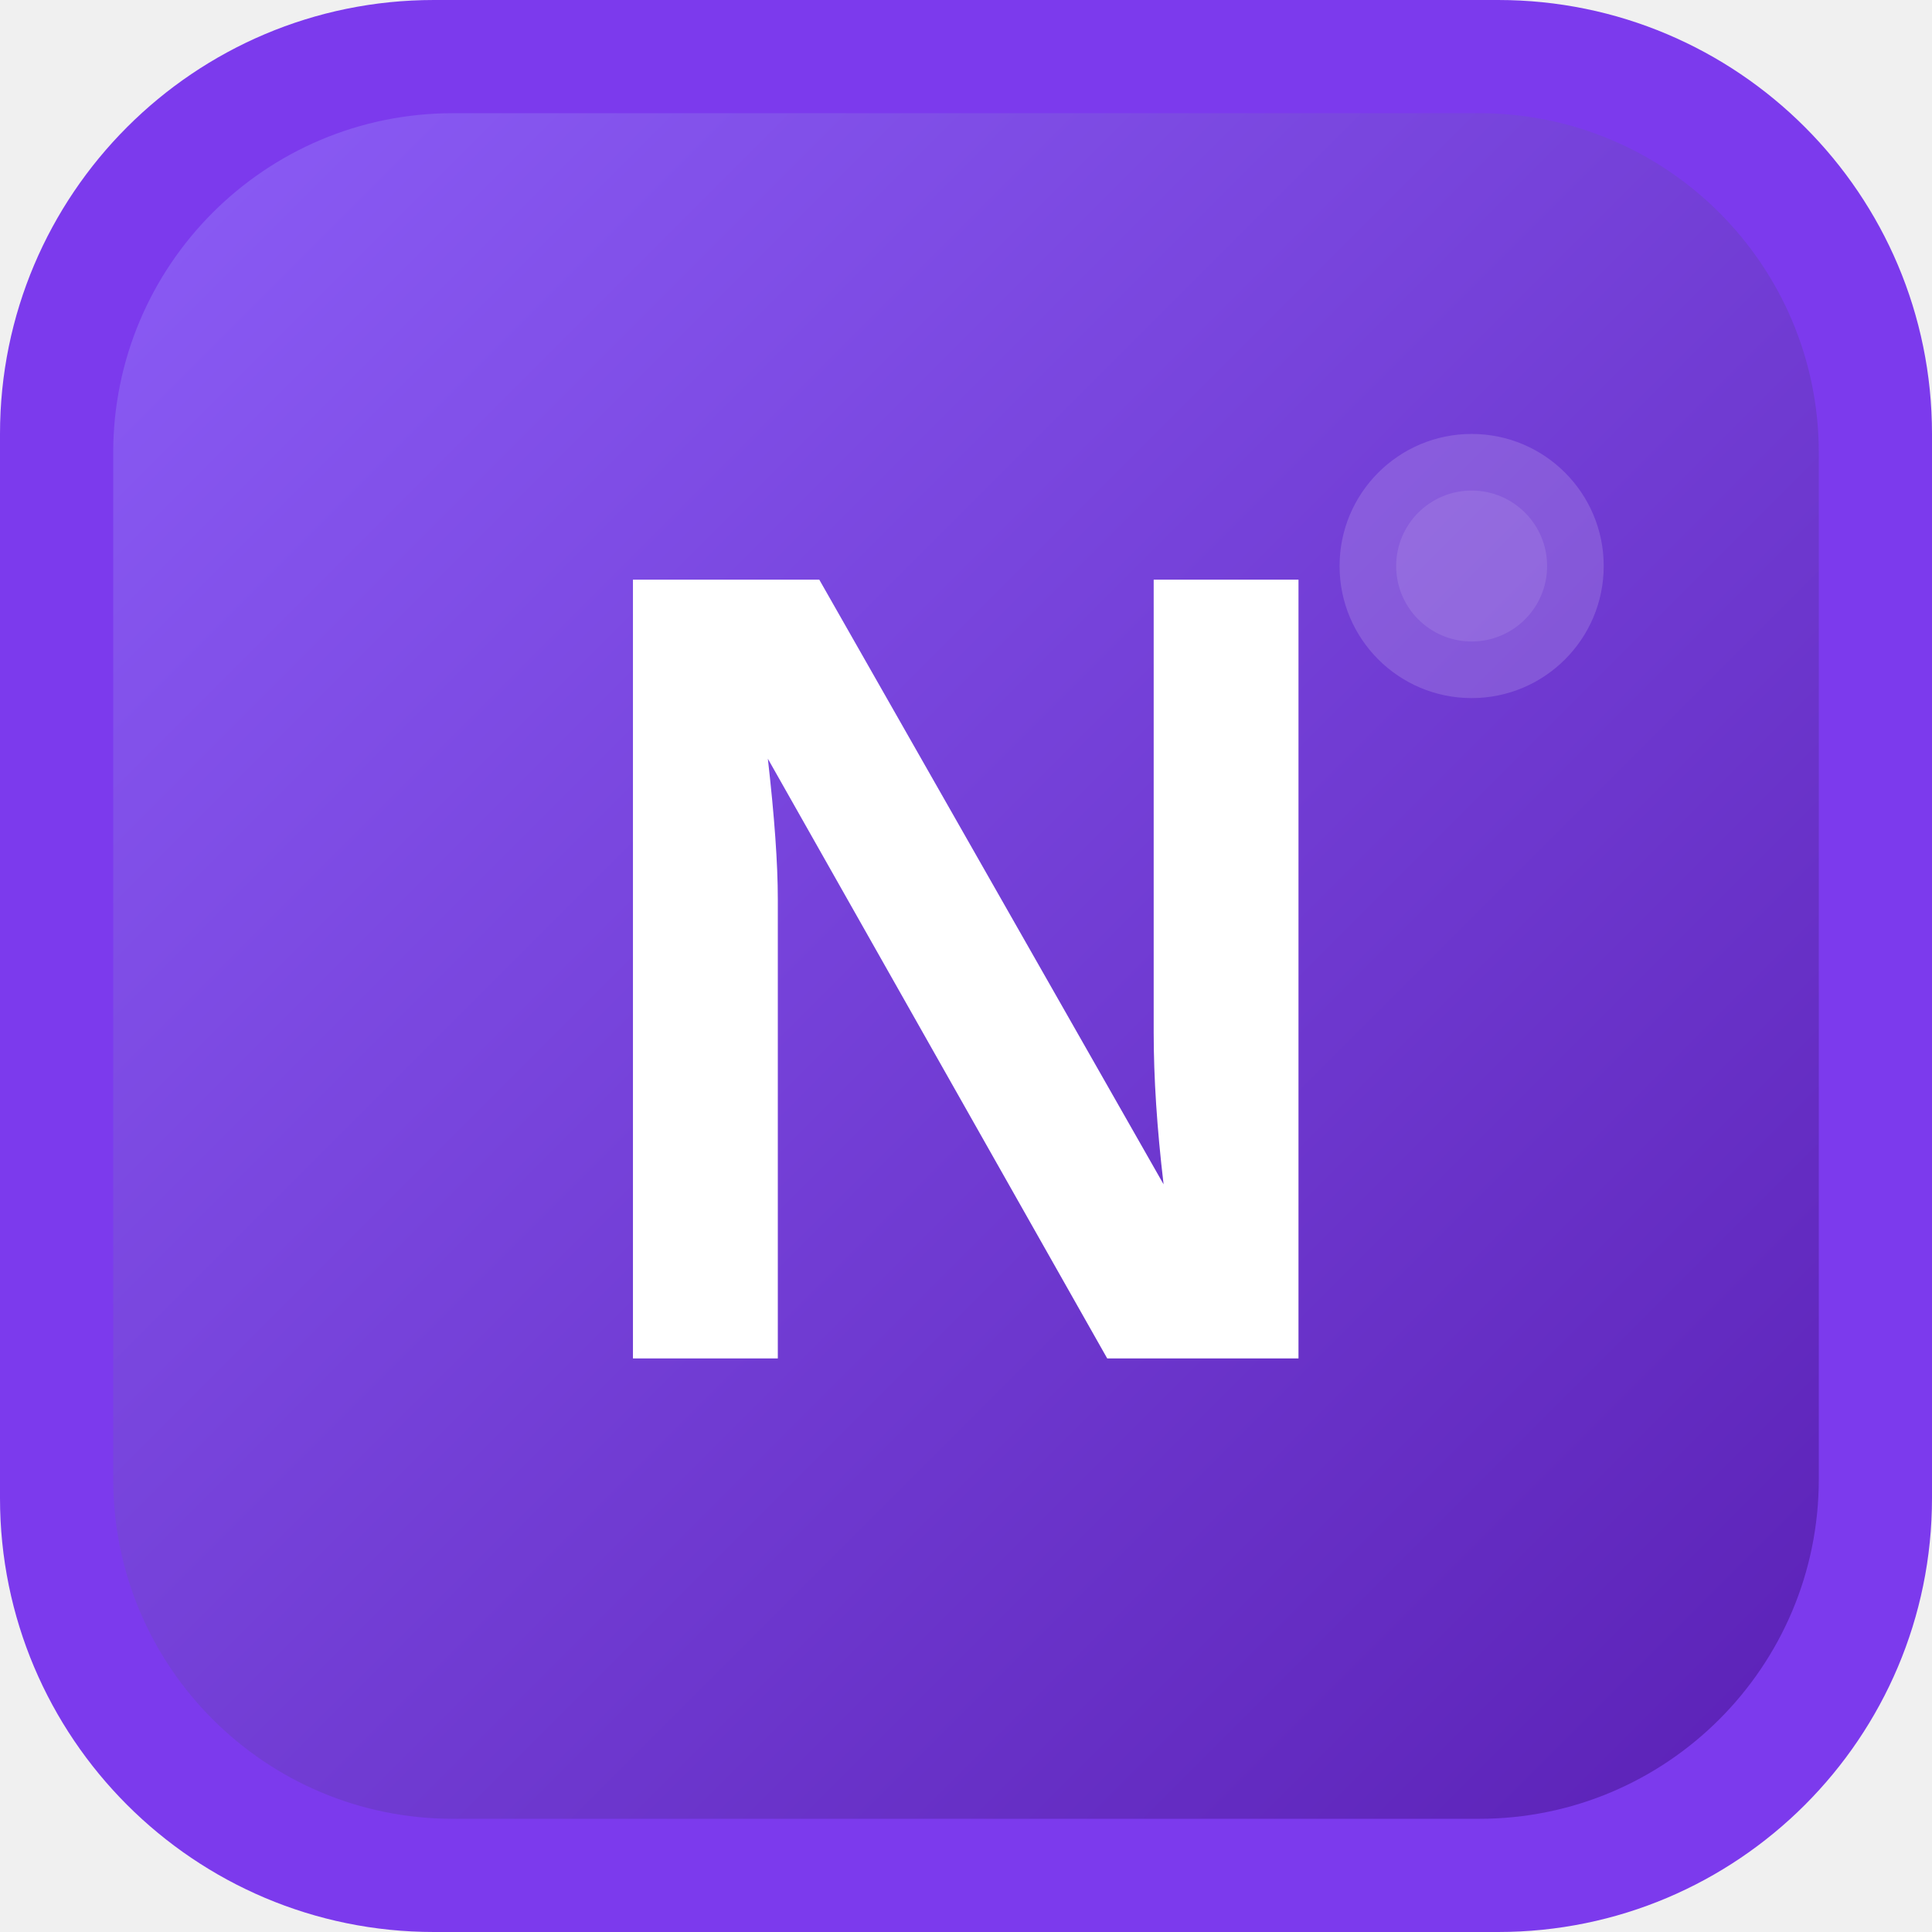
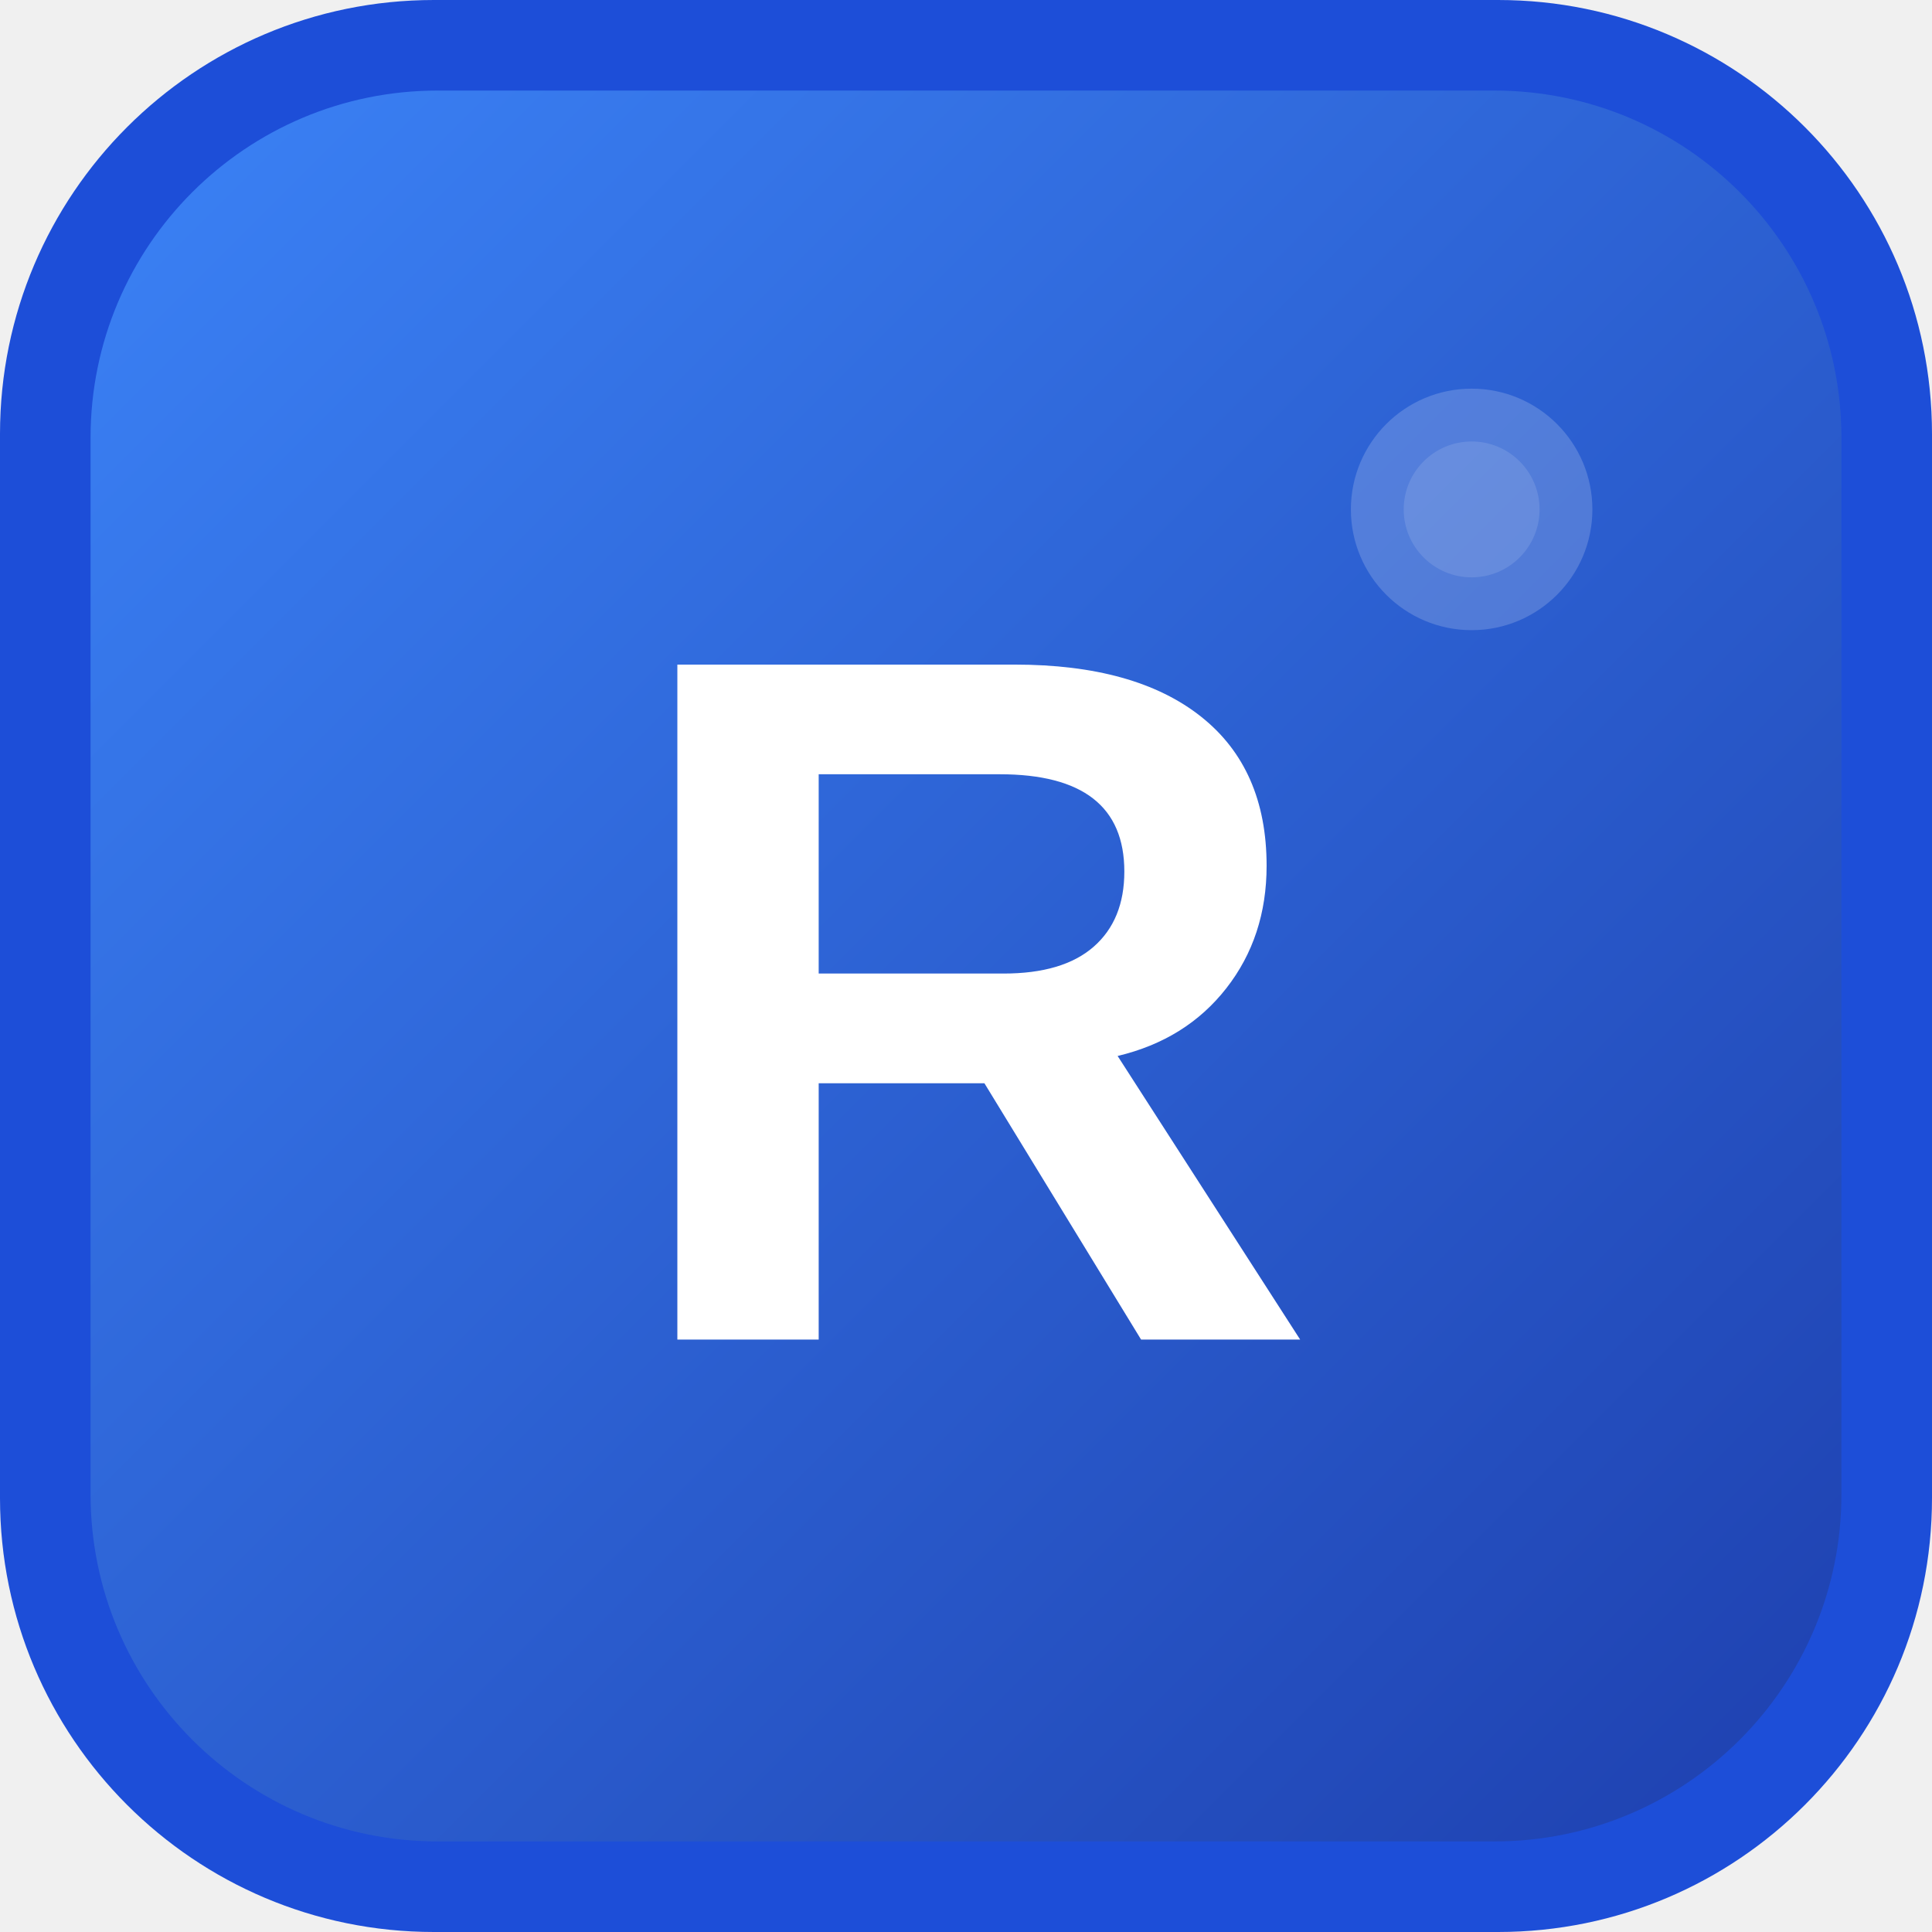
<svg xmlns="http://www.w3.org/2000/svg" viewBox="0 0 512 512">
-   <rect width="512" height="512" rx="115" fill="#7C3AED" />
-   <rect x="30" y="30" width="452" height="452" rx="90" fill="url(#g)" />
+   <rect width="512" height="512" rx="115" fill="#1d4ed8" />
  <defs>
    <linearGradient id="g" x1="0" y1="0" x2="1" y2="1">
-       <stop offset="0%" stop-color="#8B5CF6" />
-       <stop offset="100%" stop-color="#5B21B6" />
+       <stop offset="0%" stop-color="#3b82f6" />
+       <stop offset="100%" stop-color="#1e40af" />
    </linearGradient>
  </defs>
-   <text x="256" y="360" text-anchor="middle" font-family="Arial Black, Arial" font-weight="900" font-size="300" fill="white" letter-spacing="-10">N</text>
-   <circle cx="390" cy="150" r="35" fill="rgba(255,255,255,0.15)" />
-   <circle cx="390" cy="150" r="20" fill="rgba(255,255,255,0.1)" />
+   <rect x="24" y="24" width="464" height="464" rx="92" fill="url(#g)" />
+   <text x="256" y="355" text-anchor="middle" font-family="Arial Black, Arial, sans-serif" font-weight="900" font-size="260" fill="white" letter-spacing="-8">R</text>
+   <circle cx="390" cy="135" r="32" fill="rgba(255,255,255,0.18)" />
+   <circle cx="390" cy="135" r="18" fill="rgba(255,255,255,0.12)" />
</svg>
